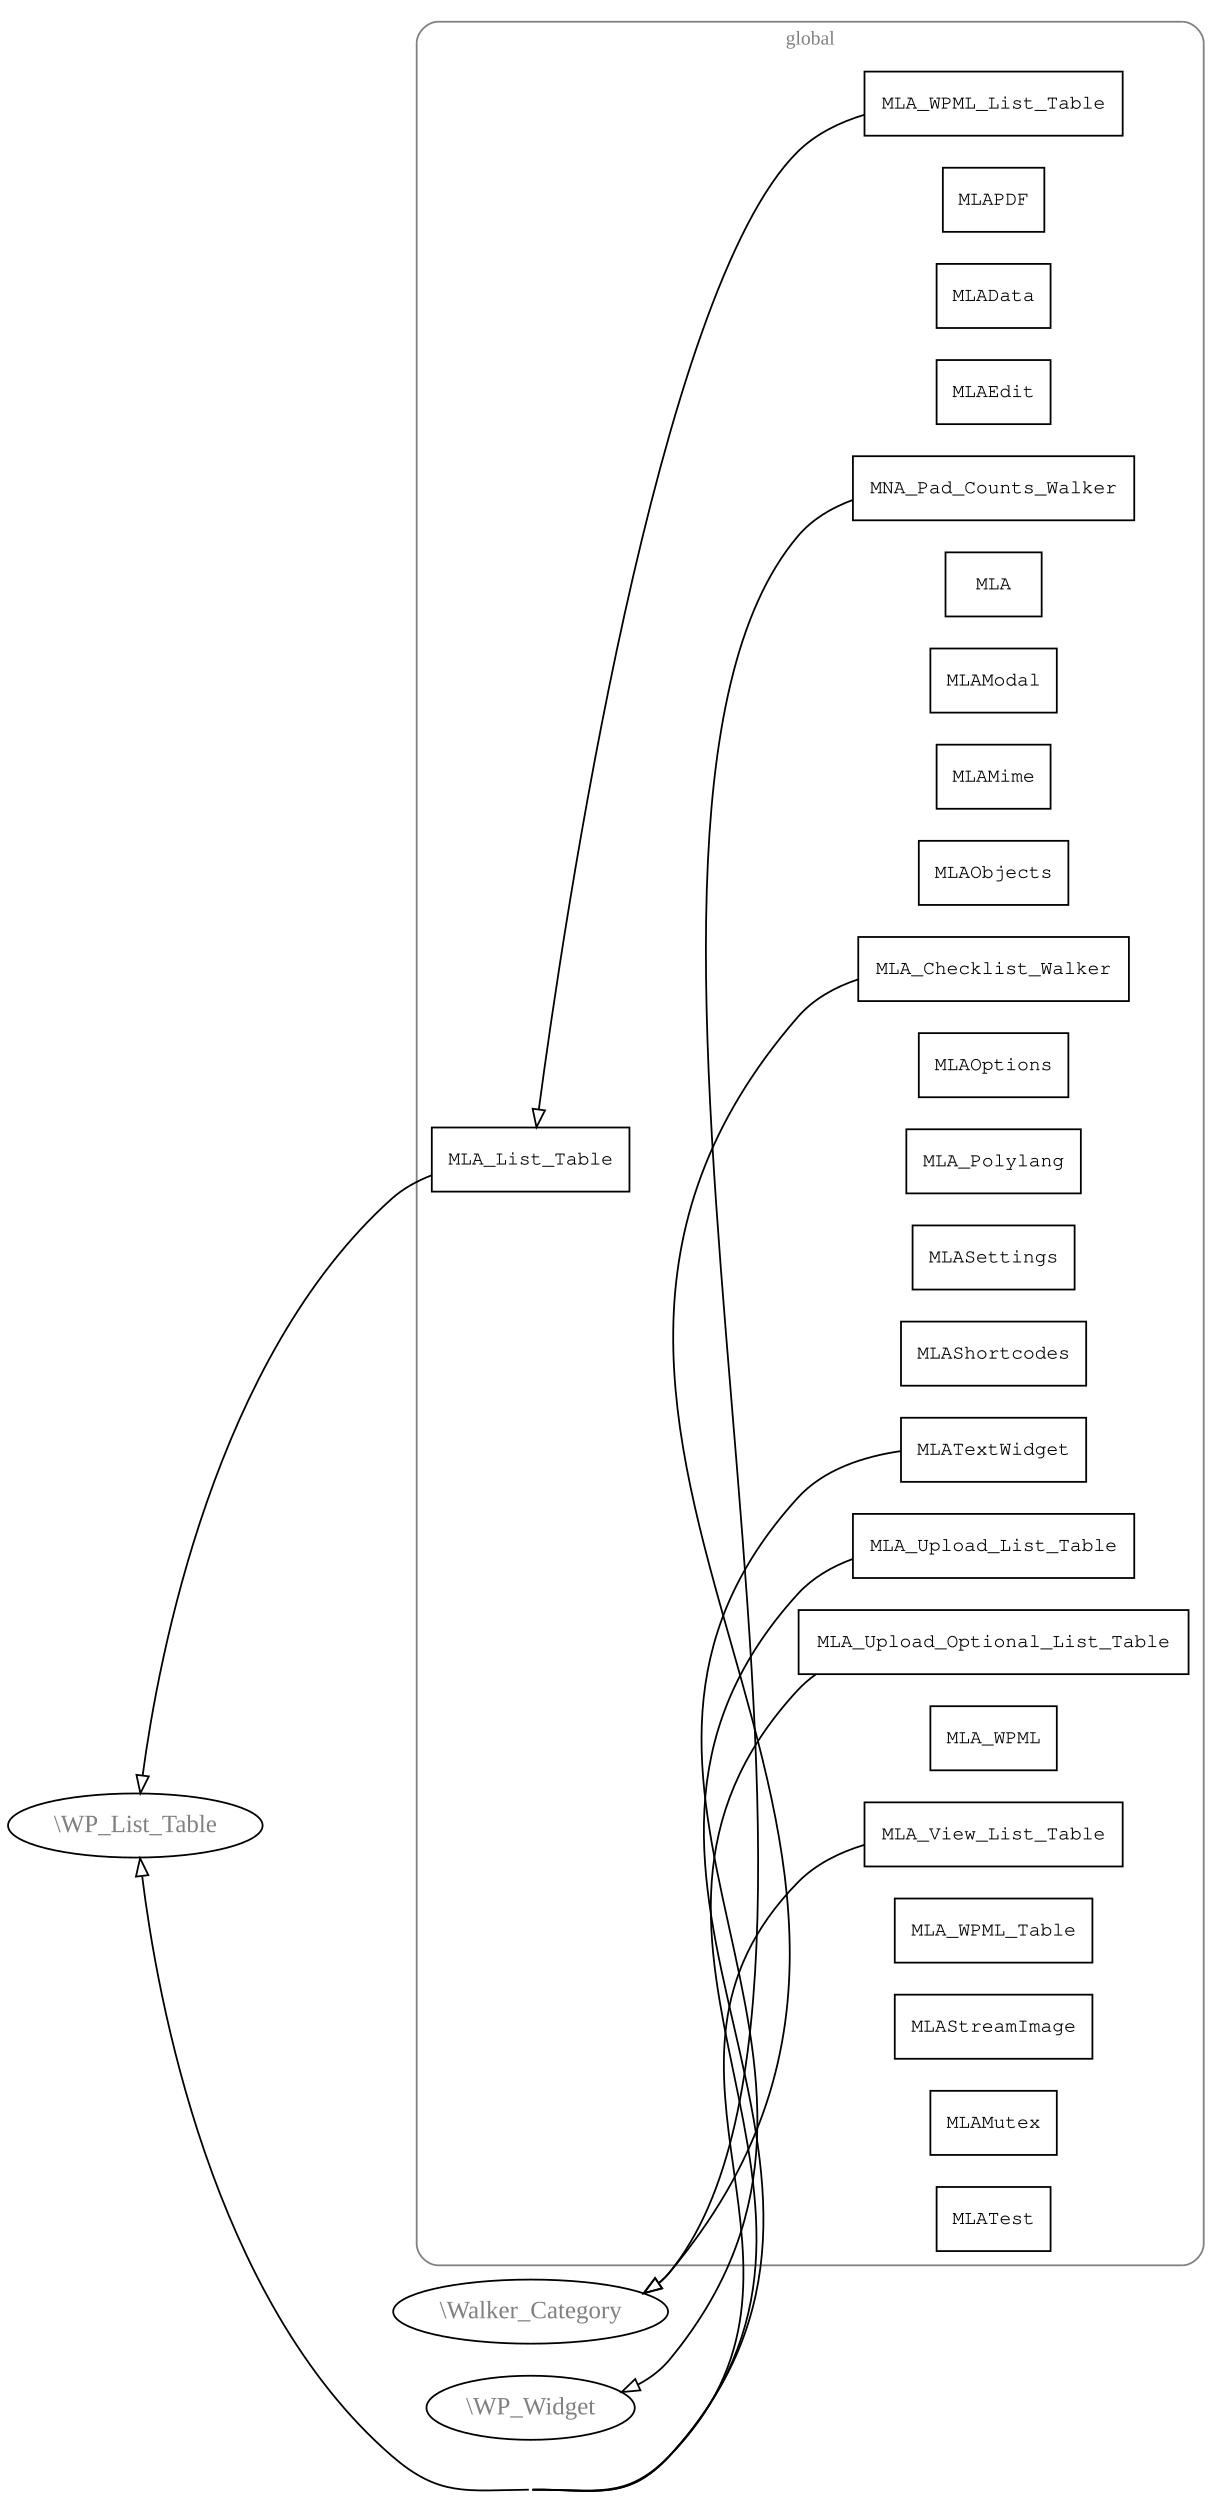
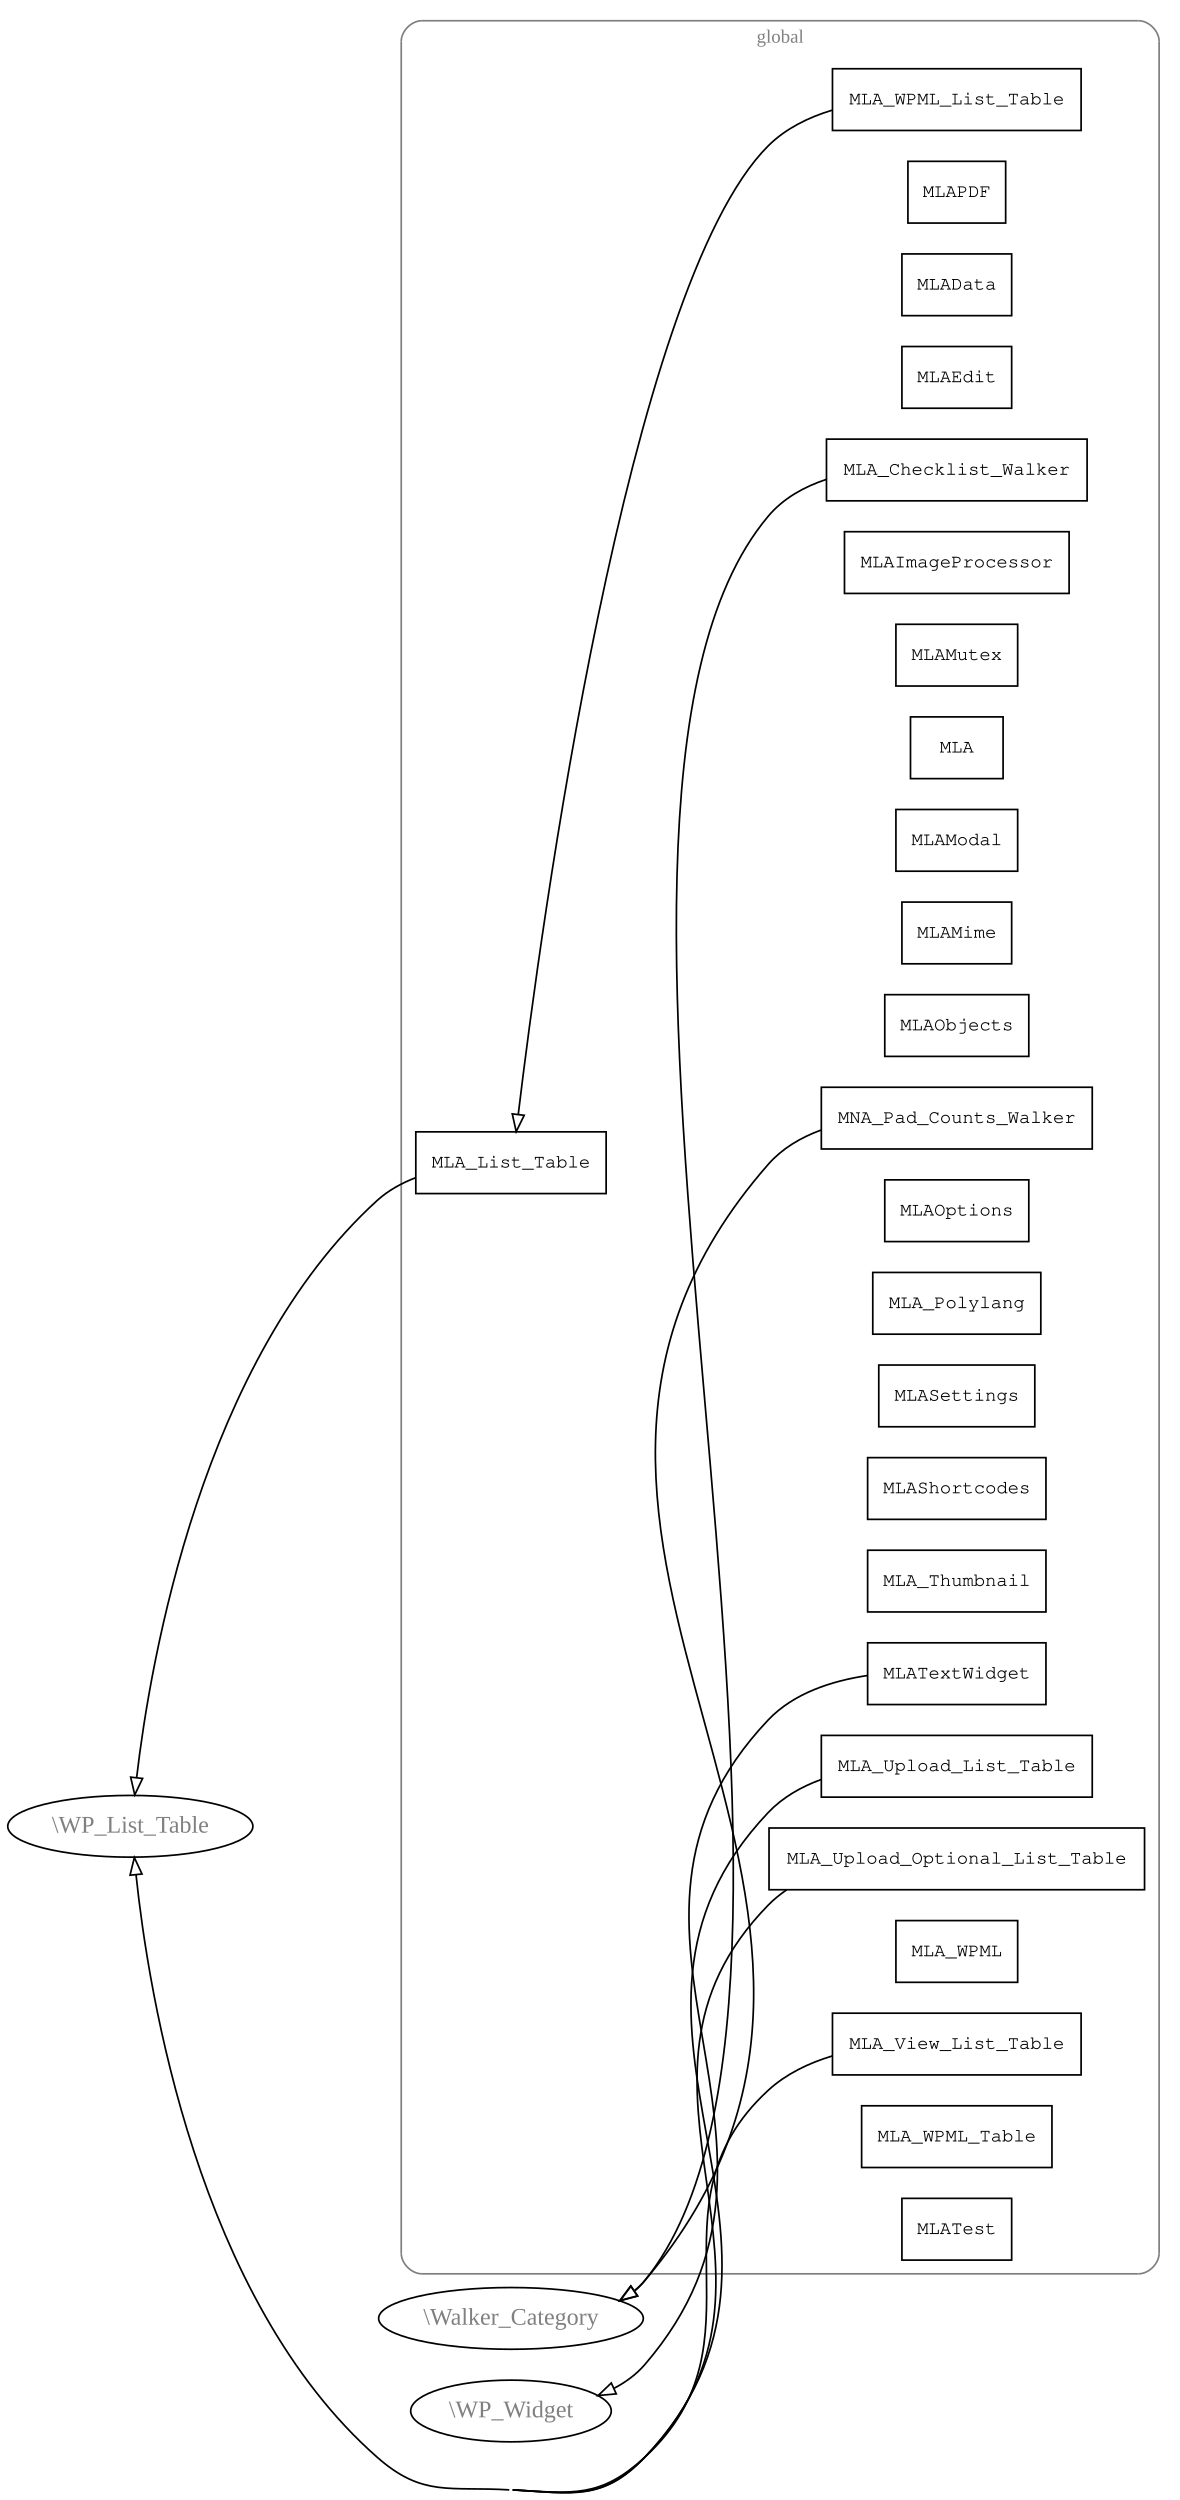
- <svg xmlns="http://www.w3.org/2000/svg" xmlns:xlink="http://www.w3.org/1999/xlink" width="688pt" height="1404pt" viewBox="0.00 0.00 688.00 1403.59">
-   <g id="graph1" class="graph" transform="scale(1 1) rotate(0) translate(4 1399.59)">
-     <polygon fill="white" stroke="white" points="-4,5 -4,-1399.59 685,-1399.59 685,5 -4,5" />
+ <svg xmlns="http://www.w3.org/2000/svg" xmlns:xlink="http://www.w3.org/1999/xlink" width="688pt" height="1458pt" viewBox="0.00 0.00 688.00 1457.82">
+   <g id="graph1" class="graph" transform="scale(1 1) rotate(0) translate(4 1453.82)">
+     <polygon fill="white" stroke="white" points="-4,5 -4,-1453.82 685,-1453.82 685,5 -4,5" />
    <g id="graph2" class="cluster">
-       <polyline fill="none" stroke="gray" points="242,-127.587 660,-127.587 " />
-       <path fill="none" stroke="gray" d="M660,-127.587C666,-127.587 672,-133.587 672,-139.587" />
-       <polyline fill="none" stroke="gray" points="672,-139.587 672,-1375.59 " />
-       <path fill="none" stroke="gray" d="M672,-1375.59C672,-1381.59 666,-1387.59 660,-1387.59" />
-       <polyline fill="none" stroke="gray" points="660,-1387.59 242,-1387.59 " />
-       <path fill="none" stroke="gray" d="M242,-1387.59C236,-1387.59 230,-1381.59 230,-1375.59" />
-       <polyline fill="none" stroke="gray" points="230,-1375.59 230,-139.587 " />
-       <path fill="none" stroke="gray" d="M230,-139.587C230,-133.587 236,-127.587 242,-127.587" />
-       <text text-anchor="middle" x="451" y="-1374.79" font-family="Times New Roman,serif" font-size="11.00" fill="gray">global</text>
+       <polyline fill="none" stroke="gray" points="242,-127.819 660,-127.819 " />
+       <path fill="none" stroke="gray" d="M660,-127.819C666,-127.819 672,-133.819 672,-139.819" />
+       <polyline fill="none" stroke="gray" points="672,-139.819 672,-1429.82 " />
+       <path fill="none" stroke="gray" d="M672,-1429.82C672,-1435.82 666,-1441.82 660,-1441.82" />
+       <polyline fill="none" stroke="gray" points="660,-1441.82 242,-1441.82 " />
+       <path fill="none" stroke="gray" d="M242,-1441.82C236,-1441.82 230,-1435.82 230,-1429.82" />
+       <polyline fill="none" stroke="gray" points="230,-1429.82 230,-139.819 " />
+       <path fill="none" stroke="gray" d="M230,-139.819C230,-133.819 236,-127.819 242,-127.819" />
+       <text text-anchor="middle" x="451" y="-1429.02" font-family="Times New Roman,serif" font-size="11.00" fill="gray">global</text>
    </g>
    <g id="node2" class="node">
      <a xlink:href="examples.twentytwelve-mla.content-tosca30-dropdown.html" xlink:title="MNA_Pad_Counts_Walker" target="_parent">
-         <polygon fill="none" stroke="black" points="633,-1143.59 475,-1143.59 475,-1107.59 633,-1107.59 633,-1143.59" />
-         <text text-anchor="middle" x="554" y="-1122.79" font-family="Courier,monospace" font-size="11.00">MNA_Pad_Counts_Walker</text>
-       </a>
-     </g>
-     <g id="node27" class="node">
-       <ellipse fill="none" stroke="black" cx="294" cy="-101.587" rx="77.187" ry="18" />
-       <text text-anchor="middle" x="294" y="-97.887" font-family="Times New Roman,serif" font-size="14.00" fill="gray">\Walker_Category</text>
+         <polygon fill="none" stroke="black" points="633,-819.819 475,-819.819 475,-783.819 633,-783.819 633,-819.819" />
+         <text text-anchor="middle" x="554" y="-799.019" font-family="Courier,monospace" font-size="11.00">MNA_Pad_Counts_Walker</text>
+       </a>
+     </g>
+     <g id="node28" class="node">
+       <ellipse fill="none" stroke="black" cx="294" cy="-101.819" rx="77.187" ry="18" />
+       <text text-anchor="middle" x="294" y="-98.119" font-family="Times New Roman,serif" font-size="14.00" fill="gray">\Walker_Category</text>
    </g>
    <g id="edge3" class="edge">
-       <path fill="none" stroke="black" d="M474.884,-1119C463.051,-1114.68 452.109,-1108.2 444,-1098.59 303.899,-932.538 509.133,-292.095 372,-123.587 370.272,-121.464 368.355,-119.537 366.287,-117.789" />
-       <polygon fill="none" stroke="black" points="367.884,-114.642 357.651,-111.897 363.939,-120.424 367.884,-114.642" />
+       <path fill="none" stroke="black" d="M474.9,-794.88C463.14,-790.589 452.218,-784.207 444,-774.819 252.26,-555.791 559.825,-346.214 372,-123.819 370.234,-121.728 368.284,-119.828 366.189,-118.103" />
+       <polygon fill="none" stroke="black" points="367.731,-114.924 357.472,-112.278 363.841,-120.744 367.731,-114.924" />
    </g>
    <g id="node3" class="node">
      <a xlink:href="includes.class-mla-data-pdf.html" xlink:title="MLAPDF" target="_parent">
-         <polygon fill="none" stroke="black" points="582.5,-1305.59 525.5,-1305.59 525.5,-1269.59 582.5,-1269.59 582.5,-1305.59" />
-         <text text-anchor="middle" x="554" y="-1284.79" font-family="Courier,monospace" font-size="11.00">MLAPDF</text>
+         <polygon fill="none" stroke="black" points="582.5,-1359.82 525.5,-1359.82 525.5,-1323.82 582.5,-1323.82 582.5,-1359.82" />
+         <text text-anchor="middle" x="554" y="-1339.02" font-family="Courier,monospace" font-size="11.00">MLAPDF</text>
      </a>
    </g>
    <g id="node4" class="node">
      <a xlink:href="includes.class-mla-data.html" xlink:title="MLAData" target="_parent">
-         <polygon fill="none" stroke="black" points="586,-1251.59 522,-1251.59 522,-1215.59 586,-1215.59 586,-1251.59" />
-         <text text-anchor="middle" x="554" y="-1230.79" font-family="Courier,monospace" font-size="11.00">MLAData</text>
+         <polygon fill="none" stroke="black" points="586,-1305.82 522,-1305.82 522,-1269.82 586,-1269.82 586,-1305.82" />
+         <text text-anchor="middle" x="554" y="-1285.02" font-family="Courier,monospace" font-size="11.00">MLAData</text>
      </a>
    </g>
    <g id="node5" class="node">
      <a xlink:href="includes.class-mla-edit-media.html" xlink:title="MLAEdit" target="_parent">
-         <polygon fill="none" stroke="black" points="586,-1197.59 522,-1197.59 522,-1161.59 586,-1161.59 586,-1197.59" />
-         <text text-anchor="middle" x="554" y="-1176.79" font-family="Courier,monospace" font-size="11.00">MLAEdit</text>
+         <polygon fill="none" stroke="black" points="586,-1251.82 522,-1251.82 522,-1215.82 586,-1215.82 586,-1251.82" />
+         <text text-anchor="middle" x="554" y="-1231.02" font-family="Courier,monospace" font-size="11.00">MLAEdit</text>
      </a>
    </g>
    <g id="node6" class="node">
      <a xlink:href="includes.class-mla-edit-media.html" xlink:title="MLA_Checklist_Walker" target="_parent">
-         <polygon fill="none" stroke="black" points="630,-873.587 478,-873.587 478,-837.587 630,-837.587 630,-873.587" />
-         <text text-anchor="middle" x="554" y="-852.787" font-family="Courier,monospace" font-size="11.00">MLA_Checklist_Walker</text>
+         <polygon fill="none" stroke="black" points="630,-1197.82 478,-1197.82 478,-1161.82 630,-1161.82 630,-1197.82" />
+         <text text-anchor="middle" x="554" y="-1177.02" font-family="Courier,monospace" font-size="11.00">MLA_Checklist_Walker</text>
      </a>
    </g>
    <g id="edge5" class="edge">
-       <path fill="none" stroke="black" d="M477.881,-849.768C464.975,-845.485 452.882,-838.819 444,-828.587 237.534,-590.735 574.214,-365.064 372,-123.587 370.243,-121.488 368.3,-119.582 366.212,-117.852" />
-       <polygon fill="none" stroke="black" points="367.766,-114.68 357.513,-112.011 363.864,-120.491 367.766,-114.68" />
+       <path fill="none" stroke="black" d="M477.897,-1174.32C464.909,-1170.02 452.78,-1163.27 444,-1152.82 296.519,-977.338 516.345,-301.889 372,-123.819 370.276,-121.693 368.362,-119.763 366.298,-118.013" />
+       <polygon fill="none" stroke="black" points="367.9,-114.869 357.67,-112.114 363.949,-120.647 367.9,-114.869" />
    </g>
    <g id="node7" class="node">
+       <a xlink:href="includes.class-mla-image-processor.html" xlink:title="MLAImageProcessor" target="_parent">
+         <polygon fill="none" stroke="black" points="619.5,-1143.82 488.5,-1143.82 488.5,-1107.82 619.5,-1107.82 619.5,-1143.82" />
+         <text text-anchor="middle" x="554" y="-1123.02" font-family="Courier,monospace" font-size="11.00">MLAImageProcessor</text>
+       </a>
+     </g>
+     <g id="node8" class="node">
+       <a xlink:href="includes.class-mla-image-processor.html" xlink:title="MLAMutex" target="_parent">
+         <polygon fill="none" stroke="black" points="589.5,-1089.82 518.5,-1089.82 518.5,-1053.82 589.5,-1053.82 589.5,-1089.82" />
+         <text text-anchor="middle" x="554" y="-1069.02" font-family="Courier,monospace" font-size="11.00">MLAMutex</text>
+       </a>
+     </g>
+     <g id="node9" class="node">
      <a xlink:href="includes.class-mla-list-table.html" xlink:title="MLA_List_Table" target="_parent">
-         <polygon fill="none" stroke="black" points="349.5,-766.587 238.5,-766.587 238.5,-730.587 349.5,-730.587 349.5,-766.587" />
-         <text text-anchor="middle" x="294" y="-745.787" font-family="Courier,monospace" font-size="11.00">MLA_List_Table</text>
-       </a>
-     </g>
-     <g id="node30" class="node">
-       <ellipse fill="none" stroke="black" cx="72" cy="-374.587" rx="71.487" ry="18" />
-       <text text-anchor="middle" x="72" y="-370.887" font-family="Times New Roman,serif" font-size="14.00" fill="gray">\WP_List_Table</text>
+         <polygon fill="none" stroke="black" points="349.5,-793.819 238.5,-793.819 238.5,-757.819 349.5,-757.819 349.5,-793.819" />
+         <text text-anchor="middle" x="294" y="-773.019" font-family="Courier,monospace" font-size="11.00">MLA_List_Table</text>
+       </a>
+     </g>
+     <g id="node31" class="node">
+       <ellipse fill="none" stroke="black" cx="72" cy="-388.819" rx="71.487" ry="18" />
+       <text text-anchor="middle" x="72" y="-385.119" font-family="Times New Roman,serif" font-size="14.00" fill="gray">\WP_List_Table</text>
    </g>
    <g id="edge7" class="edge">
-       <path fill="none" stroke="black" d="M238.412,-739.754C230.238,-736.605 222.414,-732.345 216,-726.587 116.736,-637.466 85.063,-469.471 76.138,-402.845" />
-       <polygon fill="none" stroke="black" points="79.58,-402.172 74.851,-392.691 72.636,-403.052 79.58,-402.172" />
-     </g>
-     <g id="node8" class="node">
+       <path fill="none" stroke="black" d="M238.35,-767.055C230.183,-763.898 222.378,-759.618 216,-753.819 113.708,-660.82 83.715,-485.596 75.689,-417.19" />
+       <polygon fill="none" stroke="black" points="79.158,-416.713 74.582,-407.158 72.2,-417.481 79.158,-416.713" />
+     </g>
+     <g id="node10" class="node">
      <a xlink:href="includes.class-mla-main.html" xlink:title="MLA" target="_parent">
-         <polygon fill="none" stroke="black" points="581,-1089.59 527,-1089.59 527,-1053.59 581,-1053.59 581,-1089.59" />
-         <text text-anchor="middle" x="554" y="-1068.79" font-family="Courier,monospace" font-size="11.00">MLA</text>
-       </a>
-     </g>
-     <g id="node9" class="node">
+         <polygon fill="none" stroke="black" points="581,-1035.82 527,-1035.82 527,-999.819 581,-999.819 581,-1035.82" />
+         <text text-anchor="middle" x="554" y="-1015.02" font-family="Courier,monospace" font-size="11.00">MLA</text>
+       </a>
+     </g>
+     <g id="node11" class="node">
      <a xlink:href="includes.class-mla-media-modal.html" xlink:title="MLAModal" target="_parent">
-         <polygon fill="none" stroke="black" points="589.5,-1035.59 518.5,-1035.59 518.5,-999.587 589.5,-999.587 589.5,-1035.59" />
-         <text text-anchor="middle" x="554" y="-1014.79" font-family="Courier,monospace" font-size="11.00">MLAModal</text>
-       </a>
-     </g>
-     <g id="node10" class="node">
+         <polygon fill="none" stroke="black" points="589.5,-981.819 518.5,-981.819 518.5,-945.819 589.5,-945.819 589.5,-981.819" />
+         <text text-anchor="middle" x="554" y="-961.019" font-family="Courier,monospace" font-size="11.00">MLAModal</text>
+       </a>
+     </g>
+     <g id="node12" class="node">
      <a xlink:href="includes.class-mla-mime-types.html" xlink:title="MLAMime" target="_parent">
-         <polygon fill="none" stroke="black" points="586,-981.587 522,-981.587 522,-945.587 586,-945.587 586,-981.587" />
-         <text text-anchor="middle" x="554" y="-960.787" font-family="Courier,monospace" font-size="11.00">MLAMime</text>
-       </a>
-     </g>
-     <g id="node11" class="node">
+         <polygon fill="none" stroke="black" points="586,-927.819 522,-927.819 522,-891.819 586,-891.819 586,-927.819" />
+         <text text-anchor="middle" x="554" y="-907.019" font-family="Courier,monospace" font-size="11.00">MLAMime</text>
+       </a>
+     </g>
+     <g id="node13" class="node">
      <a xlink:href="includes.class-mla-objects.html" xlink:title="MLAObjects" target="_parent">
-         <polygon fill="none" stroke="black" points="596,-927.587 512,-927.587 512,-891.587 596,-891.587 596,-927.587" />
-         <text text-anchor="middle" x="554" y="-906.787" font-family="Courier,monospace" font-size="11.00">MLAObjects</text>
-       </a>
-     </g>
-     <g id="node12" class="node">
+         <polygon fill="none" stroke="black" points="596,-873.819 512,-873.819 512,-837.819 596,-837.819 596,-873.819" />
+         <text text-anchor="middle" x="554" y="-853.019" font-family="Courier,monospace" font-size="11.00">MLAObjects</text>
+       </a>
+     </g>
+     <g id="node14" class="node">
      <a xlink:href="includes.class-mla-objects.html" xlink:title="MLATextWidget" target="_parent">
-         <polygon fill="none" stroke="black" points="606,-603.587 502,-603.587 502,-567.587 606,-567.587 606,-603.587" />
-         <text text-anchor="middle" x="554" y="-582.787" font-family="Courier,monospace" font-size="11.00">MLATextWidget</text>
-       </a>
-     </g>
-     <g id="node32" class="node">
-       <ellipse fill="none" stroke="black" cx="294" cy="-47.587" rx="58.49" ry="18" />
-       <text text-anchor="middle" x="294" y="-43.887" font-family="Times New Roman,serif" font-size="14.00" fill="gray">\WP_Widget</text>
+         <polygon fill="none" stroke="black" points="606,-495.819 502,-495.819 502,-459.819 606,-459.819 606,-495.819" />
+         <text text-anchor="middle" x="554" y="-475.019" font-family="Courier,monospace" font-size="11.00">MLATextWidget</text>
+       </a>
+     </g>
+     <g id="node33" class="node">
+       <ellipse fill="none" stroke="black" cx="294" cy="-47.819" rx="58.49" ry="18" />
+       <text text-anchor="middle" x="294" y="-44.119" font-family="Times New Roman,serif" font-size="14.00" fill="gray">\WP_Widget</text>
    </g>
    <g id="edge9" class="edge">
-       <path fill="none" stroke="black" d="M501.997,-584.865C481.185,-581.866 458.622,-574.671 444,-558.587 297.706,-397.668 510.535,-242.231 372,-74.587 367.223,-68.806 361.129,-64.261 354.467,-60.689" />
-       <polygon fill="none" stroke="black" points="355.65,-57.381 345.101,-56.395 352.733,-63.744 355.65,-57.381" />
-     </g>
-     <g id="node13" class="node">
+       <path fill="none" stroke="black" d="M501.754,-476.72C481.153,-473.623 458.819,-466.455 444,-450.819 326.956,-327.325 483.085,-203.7 372,-74.819 367.104,-69.139 360.94,-64.653 354.242,-61.111" />
+       <polygon fill="none" stroke="black" points="355.399,-57.792 344.847,-56.842 352.503,-64.165 355.399,-57.792" />
+     </g>
+     <g id="node15" class="node">
      <a xlink:href="includes.class-mla-options.html" xlink:title="MLAOptions" target="_parent">
-         <polygon fill="none" stroke="black" points="596,-819.587 512,-819.587 512,-783.587 596,-783.587 596,-819.587" />
-         <text text-anchor="middle" x="554" y="-798.787" font-family="Courier,monospace" font-size="11.00">MLAOptions</text>
-       </a>
-     </g>
-     <g id="node14" class="node">
+         <polygon fill="none" stroke="black" points="596,-765.819 512,-765.819 512,-729.819 596,-729.819 596,-765.819" />
+         <text text-anchor="middle" x="554" y="-745.019" font-family="Courier,monospace" font-size="11.00">MLAOptions</text>
+       </a>
+     </g>
+     <g id="node16" class="node">
      <a xlink:href="includes.class-mla-polylang-support.html" xlink:title="MLA_Polylang" target="_parent">
-         <polygon fill="none" stroke="black" points="603,-765.587 505,-765.587 505,-729.587 603,-729.587 603,-765.587" />
-         <text text-anchor="middle" x="554" y="-744.787" font-family="Courier,monospace" font-size="11.00">MLA_Polylang</text>
-       </a>
-     </g>
-     <g id="node15" class="node">
+         <polygon fill="none" stroke="black" points="603,-711.819 505,-711.819 505,-675.819 603,-675.819 603,-711.819" />
+         <text text-anchor="middle" x="554" y="-691.019" font-family="Courier,monospace" font-size="11.00">MLA_Polylang</text>
+       </a>
+     </g>
+     <g id="node17" class="node">
      <a xlink:href="includes.class-mla-settings.html" xlink:title="MLASettings" target="_parent">
-         <polygon fill="none" stroke="black" points="599.5,-711.587 508.5,-711.587 508.5,-675.587 599.5,-675.587 599.5,-711.587" />
-         <text text-anchor="middle" x="554" y="-690.787" font-family="Courier,monospace" font-size="11.00">MLASettings</text>
-       </a>
-     </g>
-     <g id="node16" class="node">
+         <polygon fill="none" stroke="black" points="599.5,-657.819 508.5,-657.819 508.5,-621.819 599.5,-621.819 599.5,-657.819" />
+         <text text-anchor="middle" x="554" y="-637.019" font-family="Courier,monospace" font-size="11.00">MLASettings</text>
+       </a>
+     </g>
+     <g id="node18" class="node">
      <a xlink:href="includes.class-mla-shortcodes.html" xlink:title="MLAShortcodes" target="_parent">
-         <polygon fill="none" stroke="black" points="606,-657.587 502,-657.587 502,-621.587 606,-621.587 606,-657.587" />
-         <text text-anchor="middle" x="554" y="-636.787" font-family="Courier,monospace" font-size="11.00">MLAShortcodes</text>
-       </a>
-     </g>
-     <g id="node17" class="node">
+         <polygon fill="none" stroke="black" points="606,-603.819 502,-603.819 502,-567.819 606,-567.819 606,-603.819" />
+         <text text-anchor="middle" x="554" y="-583.019" font-family="Courier,monospace" font-size="11.00">MLAShortcodes</text>
+       </a>
+     </g>
+     <g id="node19" class="node">
+       <a xlink:href="includes.class-mla-thumbnail-generation.html" xlink:title="MLA_Thumbnail" target="_parent">
+         <polygon fill="none" stroke="black" points="606,-549.819 502,-549.819 502,-513.819 606,-513.819 606,-549.819" />
+         <text text-anchor="middle" x="554" y="-529.019" font-family="Courier,monospace" font-size="11.00">MLA_Thumbnail</text>
+       </a>
+     </g>
+     <g id="node20" class="node">
      <a xlink:href="includes.class-mla-upload-list-table.html" xlink:title="MLA_Upload_List_Table" target="_parent">
-         <polygon fill="none" stroke="black" points="633,-549.587 475,-549.587 475,-513.587 633,-513.587 633,-549.587" />
-         <text text-anchor="middle" x="554" y="-528.787" font-family="Courier,monospace" font-size="11.00">MLA_Upload_List_Table</text>
+         <polygon fill="none" stroke="black" points="633,-441.819 475,-441.819 475,-405.819 633,-405.819 633,-441.819" />
+         <text text-anchor="middle" x="554" y="-421.019" font-family="Courier,monospace" font-size="11.00">MLA_Upload_List_Table</text>
      </a>
    </g>
    <g id="edge11" class="edge">
-       <path fill="none" stroke="black" d="M474.918,-524.285C463.23,-520.024 452.328,-513.747 444,-504.587 297.706,-343.668 518.366,-181.44 372,-20.587 348.277,5.484 330.247,-1.949 295,-1.587" />
-     </g>
-     <g id="node18" class="node">
+       <path fill="none" stroke="black" d="M474.961,-416.12C463.341,-411.896 452.449,-405.734 444,-396.819 326.956,-273.325 489.099,-144.261 372,-20.819 347.741,4.754 330.187,0.261 295,-1.819" />
+     </g>
+     <g id="node21" class="node">
      <a xlink:href="includes.class-mla-upload-optional-list-table.html" xlink:title="MLA_Upload_Optional_List_Table" target="_parent">
-         <polygon fill="none" stroke="black" points="663.5,-495.587 444.5,-495.587 444.5,-459.587 663.5,-459.587 663.5,-495.587" />
-         <text text-anchor="middle" x="554" y="-474.787" font-family="Courier,monospace" font-size="11.00">MLA_Upload_Optional_List_Table</text>
+         <polygon fill="none" stroke="black" points="663.5,-387.819 444.5,-387.819 444.5,-351.819 663.5,-351.819 663.5,-387.819" />
+         <text text-anchor="middle" x="554" y="-367.019" font-family="Courier,monospace" font-size="11.00">MLA_Upload_Optional_List_Table</text>
      </a>
    </g>
    <g id="edge13" class="edge">
-       <path fill="none" stroke="black" d="M454.052,-459.378C450.425,-456.794 447.046,-453.877 444,-450.587 312.352,-308.403 503.712,-162.712 372,-20.587 348.041,5.267 330.247,-1.949 295,-1.587" />
-     </g>
-     <g id="node19" class="node">
+       <path fill="none" stroke="black" d="M454.753,-351.731C450.886,-349.121 447.271,-346.165 444,-342.819 341.497,-237.948 474.55,-125.644 372,-20.819 347.35,4.377 330.187,0.261 295,-1.819" />
+     </g>
+     <g id="node22" class="node">
      <a xlink:href="includes.class-mla-view-list-table.html" xlink:title="MLA_View_List_Table" target="_parent">
-         <polygon fill="none" stroke="black" points="626.5,-387.587 481.5,-387.587 481.5,-351.587 626.5,-351.587 626.5,-387.587" />
-         <text text-anchor="middle" x="554" y="-366.787" font-family="Courier,monospace" font-size="11.00">MLA_View_List_Table</text>
+         <polygon fill="none" stroke="black" points="626.5,-279.819 481.5,-279.819 481.5,-243.819 626.5,-243.819 626.5,-279.819" />
+         <text text-anchor="middle" x="554" y="-259.019" font-family="Courier,monospace" font-size="11.00">MLA_View_List_Table</text>
      </a>
    </g>
    <g id="edge15" class="edge">
-       <path fill="none" stroke="black" d="M293,-1.587C257.753,-1.225 242.63,2.507 216,-20.587 114.726,-108.413 84.218,-278.407 75.872,-345.93" />
-       <polygon fill="none" stroke="black" points="72.353,-345.885 74.675,-356.222 79.306,-346.693 72.353,-345.885" />
-       <path fill="none" stroke="black" d="M481.348,-363.694C467.446,-359.512 454.084,-352.904 444,-342.587 341.497,-237.716 474.55,-125.412 372,-20.587 347.35,4.61 330.247,-1.949 295,-1.587" />
-     </g>
-     <g id="node20" class="node">
+       <path fill="none" stroke="black" d="M481.297,-254.852C467.644,-250.715 454.394,-244.397 444,-234.819 370.202,-166.819 445.828,-88.786 372,-20.819 346.067,3.055 330.187,0.261 295,-1.819" />
+       <path fill="none" stroke="black" d="M293,-1.819C257.813,-3.899 242.476,2.451 216,-20.819 111.175,-112.951 82.636,-291.316 75.345,-360.464" />
+       <polygon fill="none" stroke="black" points="71.845,-360.3 74.349,-370.594 78.811,-360.985 71.845,-360.3" />
+     </g>
+     <g id="node23" class="node">
      <a xlink:href="includes.class-mla-wpml-support.html" xlink:title="MLA_WPML" target="_parent">
-         <polygon fill="none" stroke="black" points="589.5,-441.587 518.5,-441.587 518.5,-405.587 589.5,-405.587 589.5,-441.587" />
-         <text text-anchor="middle" x="554" y="-420.787" font-family="Courier,monospace" font-size="11.00">MLA_WPML</text>
-       </a>
-     </g>
-     <g id="node21" class="node">
+         <polygon fill="none" stroke="black" points="589.5,-333.819 518.5,-333.819 518.5,-297.819 589.5,-297.819 589.5,-333.819" />
+         <text text-anchor="middle" x="554" y="-313.019" font-family="Courier,monospace" font-size="11.00">MLA_WPML</text>
+       </a>
+     </g>
+     <g id="node24" class="node">
      <a xlink:href="includes.class-mla-wpml-support.html" xlink:title="MLA_WPML_List_Table" target="_parent">
-         <polygon fill="none" stroke="black" points="626.5,-1359.59 481.5,-1359.59 481.5,-1323.59 626.5,-1323.59 626.5,-1359.59" />
-         <text text-anchor="middle" x="554" y="-1338.79" font-family="Courier,monospace" font-size="11.00">MLA_WPML_List_Table</text>
+         <polygon fill="none" stroke="black" points="626.5,-1413.82 481.5,-1413.82 481.5,-1377.82 626.5,-1377.82 626.5,-1413.82" />
+         <text text-anchor="middle" x="554" y="-1393.02" font-family="Courier,monospace" font-size="11.00">MLA_WPML_List_Table</text>
      </a>
    </g>
    <g id="edge17" class="edge">
-       <path fill="none" stroke="black" d="M481.356,-1335.32C467.537,-1331.15 454.206,-1324.64 444,-1314.59 365.014,-1236.75 312.399,-880.167 298.608,-776.766" />
-       <polygon fill="none" stroke="black" points="302.066,-776.22 297.29,-766.763 295.126,-777.134 302.066,-776.22" />
-     </g>
-     <g id="node22" class="node">
+       <path fill="none" stroke="black" d="M481.27,-1389.64C467.456,-1385.47 454.149,-1378.93 444,-1368.82 361.588,-1286.68 311.058,-910.368 298.24,-803.935" />
+       <polygon fill="none" stroke="black" points="301.708,-803.464 297.053,-793.947 294.757,-804.291 301.708,-803.464" />
+     </g>
+     <g id="node25" class="node">
      <a xlink:href="includes.class-mla-wpml-support.html" xlink:title="MLA_WPML_Table" target="_parent">
-         <polygon fill="none" stroke="black" points="609.5,-333.587 498.5,-333.587 498.5,-297.587 609.5,-297.587 609.5,-333.587" />
-         <text text-anchor="middle" x="554" y="-312.787" font-family="Courier,monospace" font-size="11.00">MLA_WPML_Table</text>
-       </a>
-     </g>
-     <g id="node23" class="node">
-       <a xlink:href="includes.mla-stream-image.html" xlink:title="MLAStreamImage" target="_parent">
-         <polygon fill="none" stroke="black" points="609.5,-279.587 498.5,-279.587 498.5,-243.587 609.5,-243.587 609.5,-279.587" />
-         <text text-anchor="middle" x="554" y="-258.787" font-family="Courier,monospace" font-size="11.00">MLAStreamImage</text>
-       </a>
-     </g>
-     <g id="node24" class="node">
-       <a xlink:href="includes.mla-stream-image.html" xlink:title="MLAMutex" target="_parent">
-         <polygon fill="none" stroke="black" points="589.5,-225.587 518.5,-225.587 518.5,-189.587 589.5,-189.587 589.5,-225.587" />
-         <text text-anchor="middle" x="554" y="-204.787" font-family="Courier,monospace" font-size="11.00">MLAMutex</text>
-       </a>
-     </g>
-     <g id="node25" class="node">
+         <polygon fill="none" stroke="black" points="609.5,-225.819 498.5,-225.819 498.5,-189.819 609.5,-189.819 609.5,-225.819" />
+         <text text-anchor="middle" x="554" y="-205.019" font-family="Courier,monospace" font-size="11.00">MLA_WPML_Table</text>
+       </a>
+     </g>
+     <g id="node26" class="node">
      <a xlink:href="tests.class-mla-tests.html" xlink:title="MLATest" target="_parent">
-         <polygon fill="none" stroke="black" points="586,-171.587 522,-171.587 522,-135.587 586,-135.587 586,-171.587" />
-         <text text-anchor="middle" x="554" y="-150.787" font-family="Courier,monospace" font-size="11.00">MLATest</text>
+         <polygon fill="none" stroke="black" points="586,-171.819 522,-171.819 522,-135.819 586,-135.819 586,-171.819" />
+         <text text-anchor="middle" x="554" y="-151.019" font-family="Courier,monospace" font-size="11.00">MLATest</text>
      </a>
    </g>
  </g>
</svg>
